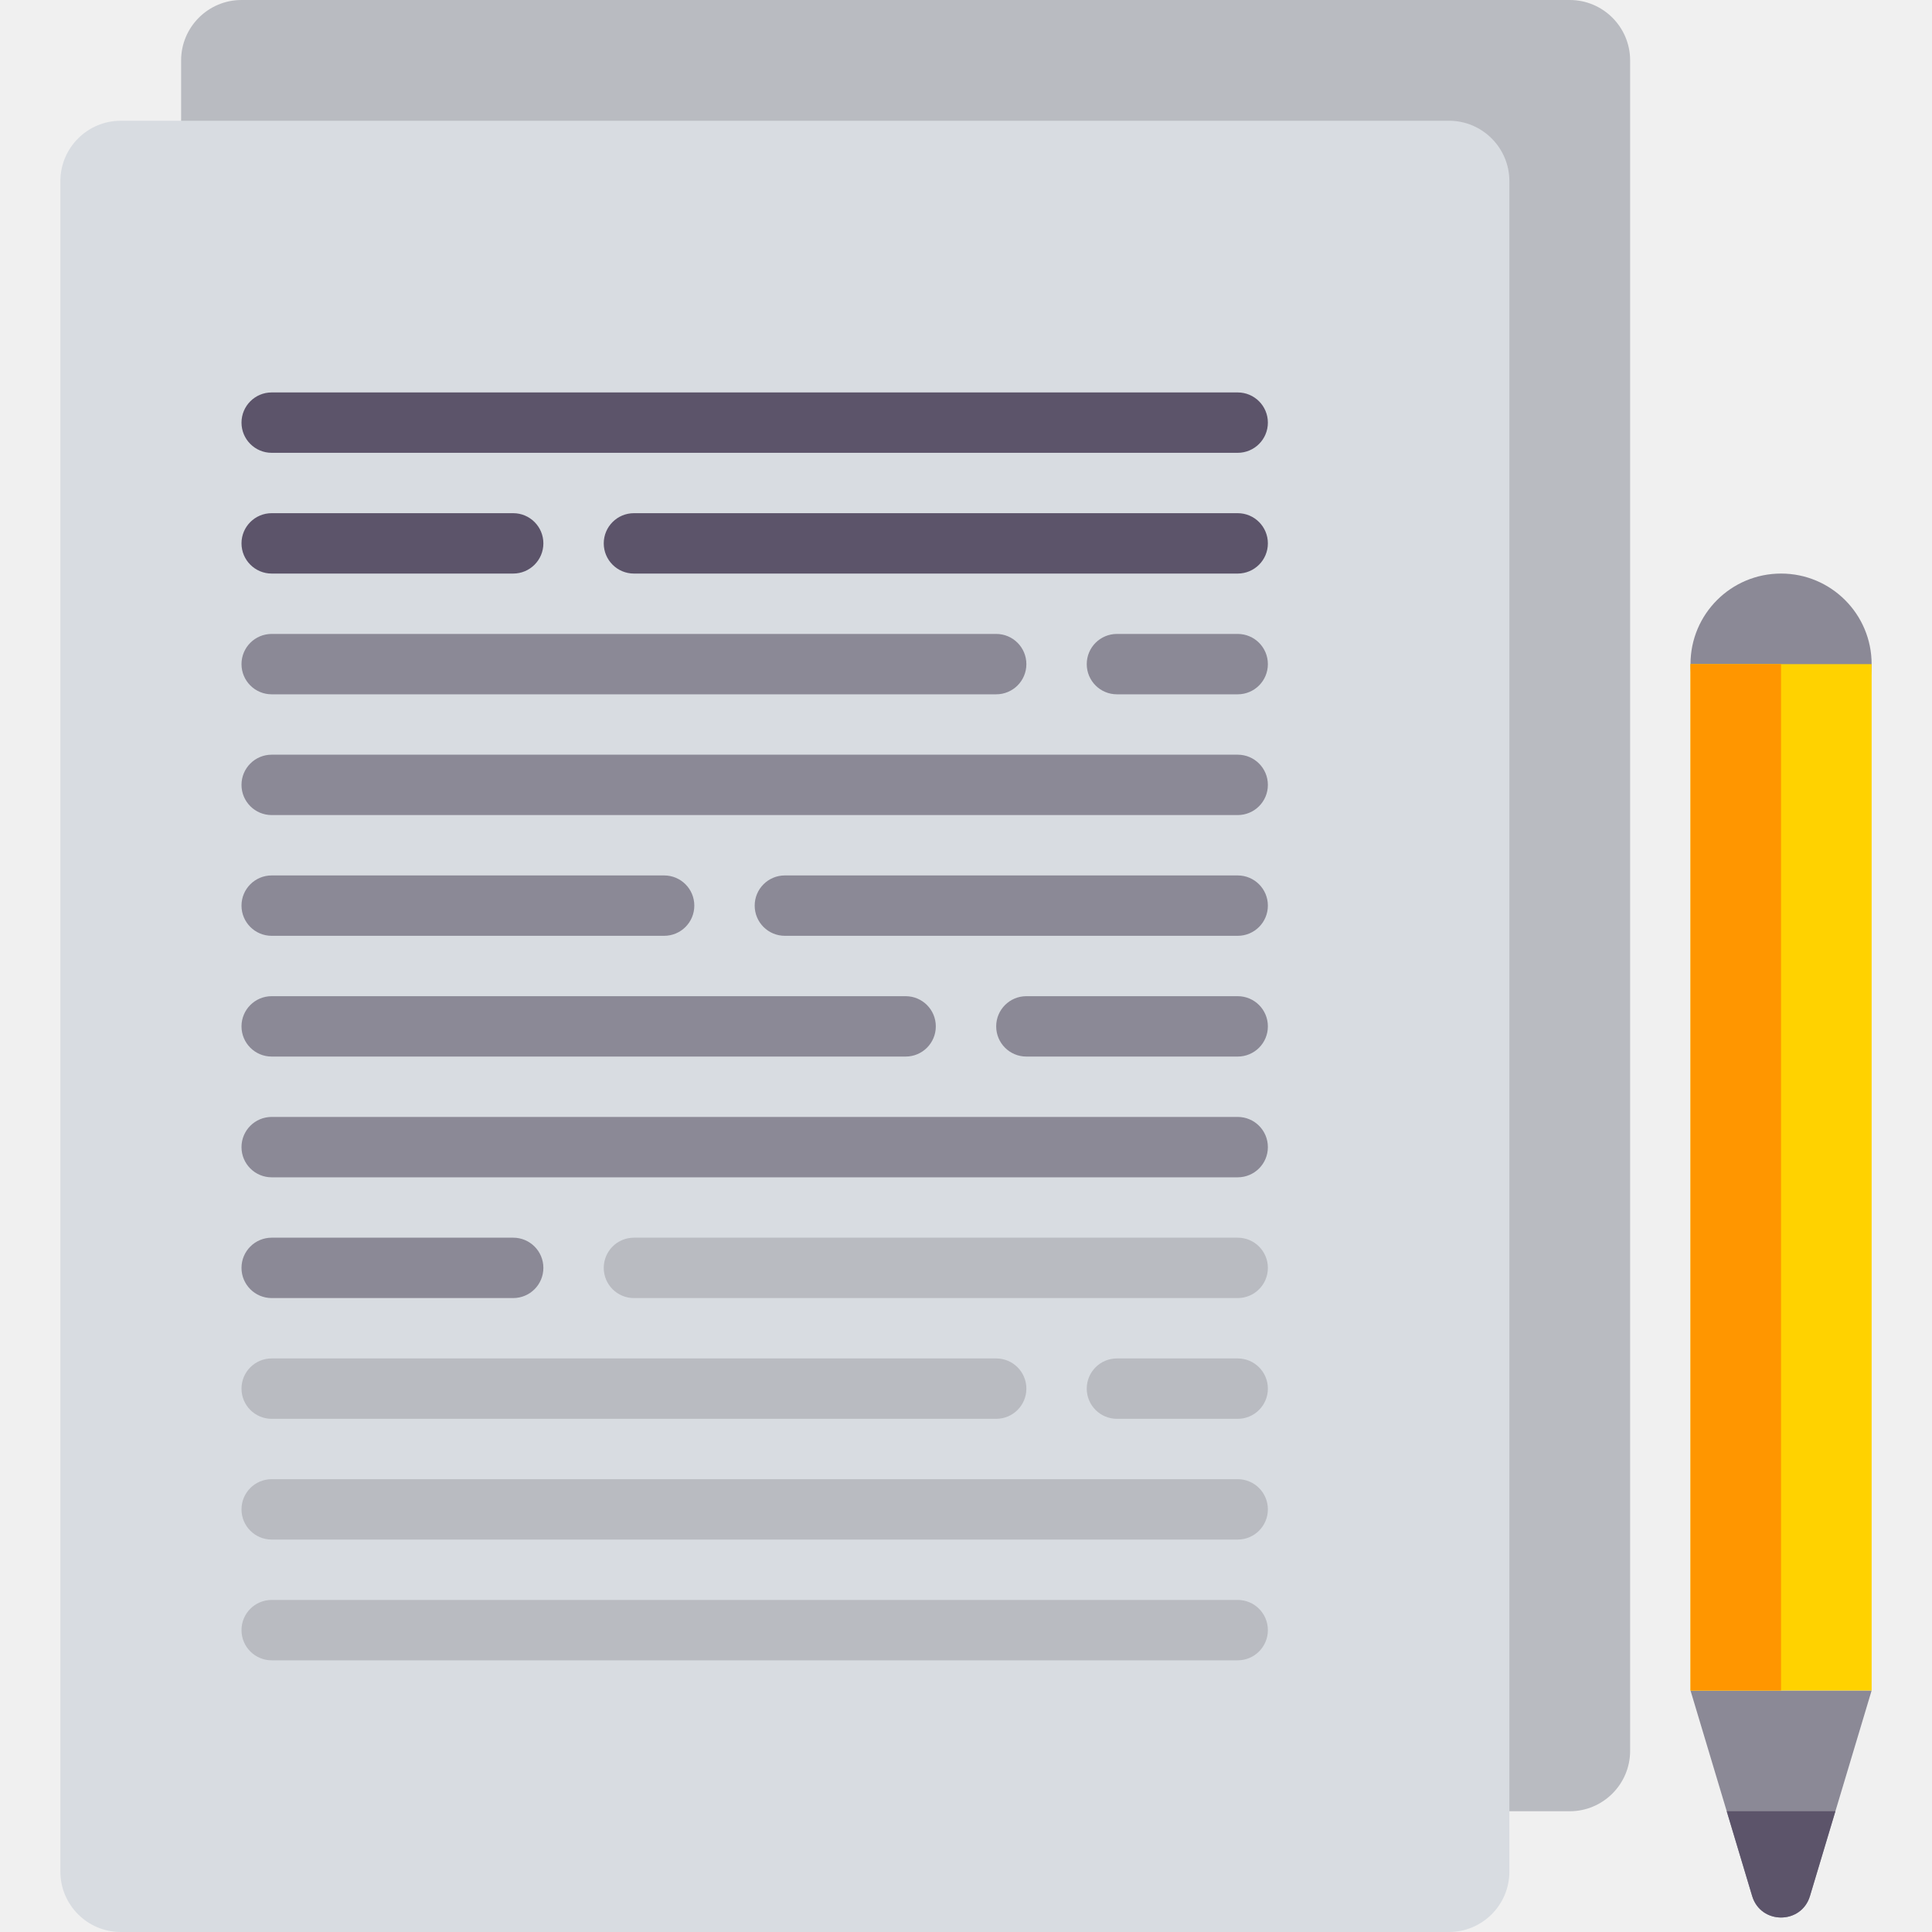
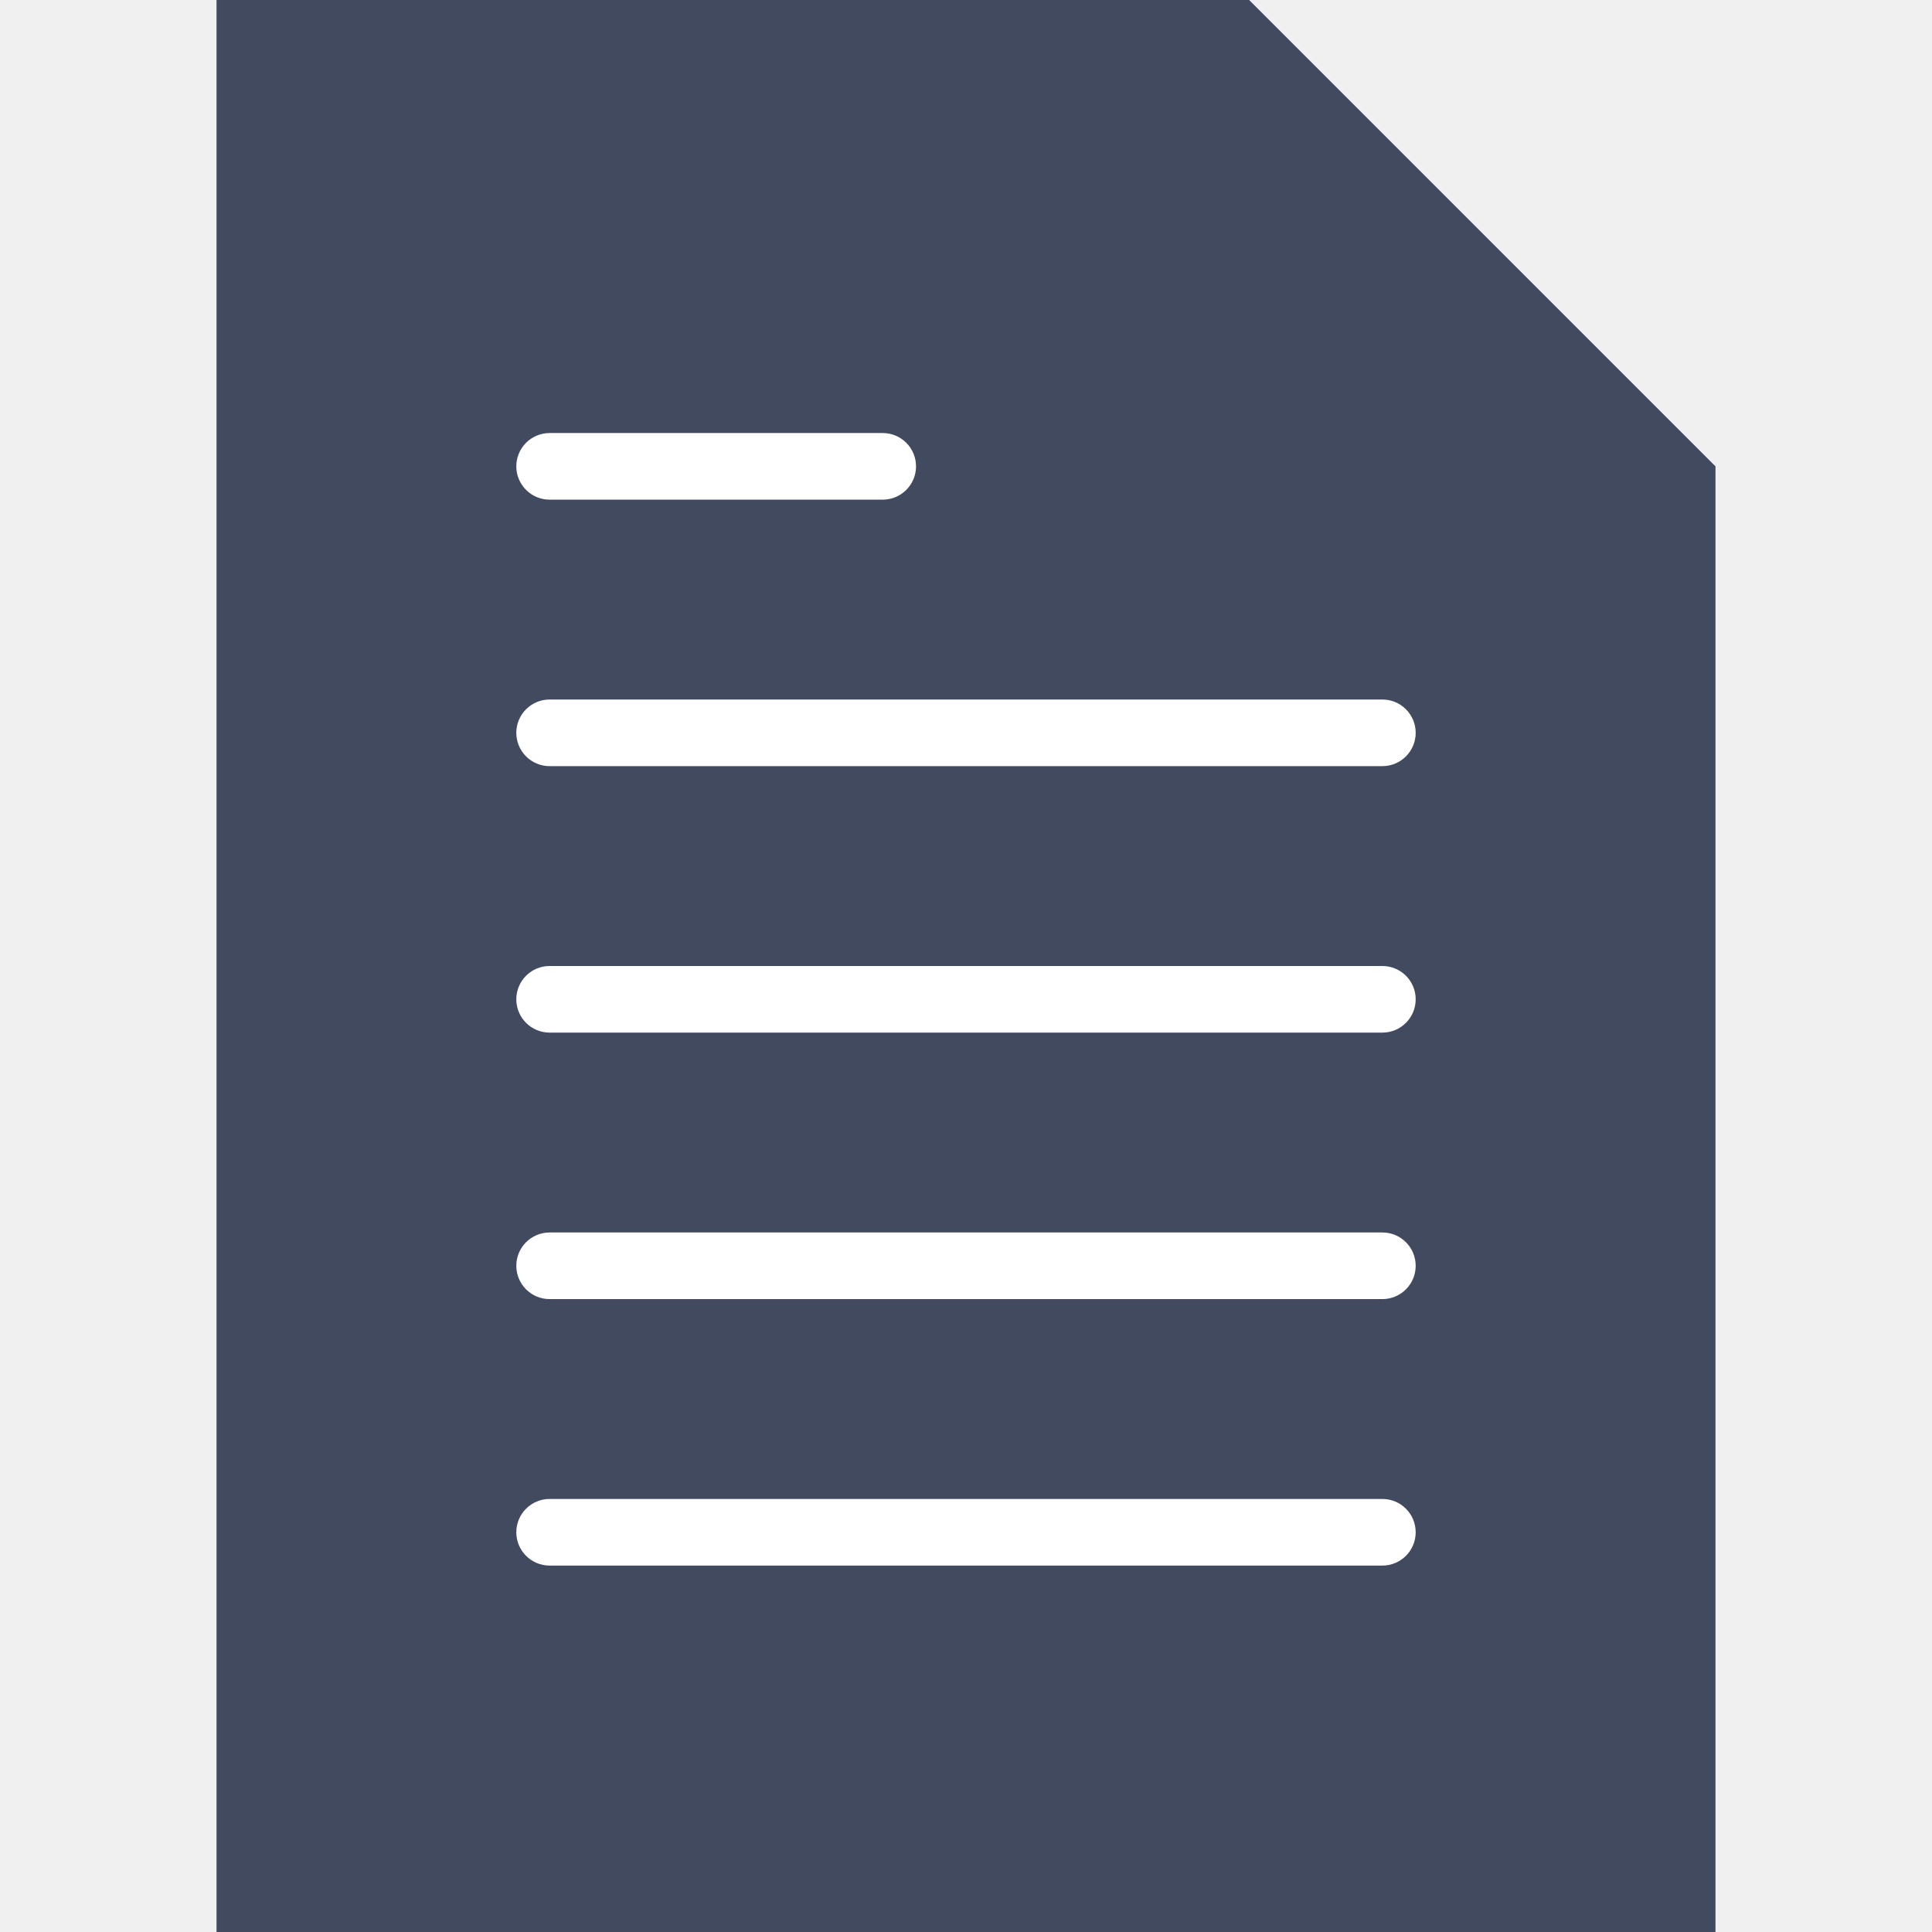
- <svg xmlns="http://www.w3.org/2000/svg" version="1.1" id="Capa_1" x="0px" y="0px" viewBox="0 0 512 512" style="enable-background:new 0 0 512 512;" xml:space="preserve">
+ <svg xmlns="http://www.w3.org/2000/svg" version="1.1" id="Capa_1" x="0px" y="0px" width="200px" height="200px" viewBox="0 0 200 200" enable-background="new 0 0 200 200" xml:space="preserve">
+   <polygon fill="#424A5F" points="177.586,48.276 129.311,0 22.414,0 22.414,200 177.586,200 " />
  <g>
-     <g>
-       <path style="fill:#B9BBC1;" d="M416,0H64c-8.82,0-16,7.176-16,16v448c0,8.82,7.18,16,16,16h352c8.82,0,16-7.18,16-16V16    C432,7.176,424.82,0,416,0z" />
-     </g>
-     <g>
-       <path style="fill:#D8DCE1;" d="M384,32H32c-8.82,0-16,7.176-16,16v448c0,8.82,7.18,16,16,16h352c8.82,0,16-7.18,16-16V48    C400,39.176,392.82,32,384,32z" />
-     </g>
-     <g>
-       <g>
-         <g>
-           <path style="fill:#5C546A;" d="M328,120H72c-4.422,0-8-3.582-8-8s3.578-8,8-8h256c4.422,0,8,3.582,8,8S332.422,120,328,120z" />
-         </g>
-       </g>
-       <g>
-         <g>
-           <path style="fill:#8B8996;" d="M328,216H72c-4.422,0-8-3.578-8-8s3.578-8,8-8h256c4.422,0,8,3.578,8,8S332.422,216,328,216z" />
-         </g>
-       </g>
-       <g>
-         <g>
-           <path style="fill:#B9BBC1;" d="M328,440H72c-4.422,0-8-3.578-8-8s3.578-8,8-8h256c4.422,0,8,3.578,8,8S332.422,440,328,440z" />
-         </g>
-       </g>
-       <g>
-         <g>
-           <path style="fill:#8B8996;" d="M328,312H72c-4.422,0-8-3.578-8-8s3.578-8,8-8h256c4.422,0,8,3.578,8,8S332.422,312,328,312z" />
-         </g>
-       </g>
-       <g>
-         <g>
-           <path style="fill:#5C546A;" d="M136,152H72c-4.422,0-8-3.582-8-8c0-4.418,3.578-8,8-8h64c4.422,0,8,3.582,8,8      C144,148.418,140.422,152,136,152z" />
-         </g>
-       </g>
-       <g>
-         <g>
-           <path style="fill:#5C546A;" d="M328,152H168c-4.422,0-8-3.582-8-8c0-4.418,3.578-8,8-8h160c4.422,0,8,3.582,8,8      C336,148.418,332.422,152,328,152z" />
-         </g>
-       </g>
-       <g>
-         <g>
-           <path style="fill:#8B8996;" d="M264,184H72c-4.422,0-8-3.578-8-8s3.578-8,8-8h192c4.422,0,8,3.578,8,8S268.422,184,264,184z" />
-         </g>
-       </g>
-       <g>
-         <g>
-           <path style="fill:#8B8996;" d="M328,184h-32c-4.422,0-8-3.578-8-8s3.578-8,8-8h32c4.422,0,8,3.578,8,8S332.422,184,328,184z" />
-         </g>
-       </g>
-       <g>
-         <g>
-           <path style="fill:#B9BBC1;" d="M328,408H72c-4.422,0-8-3.578-8-8c0-4.422,3.578-8,8-8h256c4.422,0,8,3.578,8,8      C336,404.422,332.422,408,328,408z" />
-         </g>
-       </g>
-       <g>
-         <g>
-           <path style="fill:#8B8996;" d="M136,344H72c-4.422,0-8-3.578-8-8s3.578-8,8-8h64c4.422,0,8,3.578,8,8S140.422,344,136,344z" />
-         </g>
-       </g>
-       <g>
-         <g>
-           <path style="fill:#B9BBC1;" d="M328,344H168c-4.422,0-8-3.578-8-8s3.578-8,8-8h160c4.422,0,8,3.578,8,8S332.422,344,328,344z" />
-         </g>
-       </g>
-       <g>
-         <g>
-           <path style="fill:#B9BBC1;" d="M264,376H72c-4.422,0-8-3.578-8-8s3.578-8,8-8h192c4.422,0,8,3.578,8,8S268.422,376,264,376z" />
-         </g>
-       </g>
-       <g>
-         <g>
-           <path style="fill:#B9BBC1;" d="M328,376h-32c-4.422,0-8-3.578-8-8s3.578-8,8-8h32c4.422,0,8,3.578,8,8S332.422,376,328,376z" />
-         </g>
-       </g>
-       <g>
-         <g>
-           <path style="fill:#8B8996;" d="M176,248H72c-4.422,0-8-3.578-8-8s3.578-8,8-8h104c4.422,0,8,3.578,8,8S180.422,248,176,248z" />
-         </g>
-       </g>
-       <g>
-         <g>
-           <path style="fill:#8B8996;" d="M328,248H208c-4.422,0-8-3.578-8-8s3.578-8,8-8h120c4.422,0,8,3.578,8,8S332.422,248,328,248z" />
-         </g>
-       </g>
-       <g>
-         <g>
-           <path style="fill:#8B8996;" d="M240,280H72c-4.422,0-8-3.578-8-8s3.578-8,8-8h168c4.422,0,8,3.578,8,8S244.422,280,240,280z" />
-         </g>
-       </g>
-       <g>
-         <g>
-           <path style="fill:#8B8996;" d="M328,280h-56c-4.422,0-8-3.578-8-8s3.578-8,8-8h56c4.422,0,8,3.578,8,8S332.422,280,328,280z" />
-         </g>
-       </g>
-     </g>
-     <g>
-       <g>
-         <path style="fill:#8B8996;" d="M448,448l16.337,54.458c2.28,7.602,13.045,7.602,15.325,0L496,448H448z" />
-       </g>
-       <g>
-         <circle style="fill:#8B8996;" cx="472" cy="176" r="24" />
-       </g>
-       <g>
-         <rect x="448" y="176" style="fill:#FFD200;" width="48" height="272" />
-       </g>
-       <g>
-         <rect x="448" y="176" style="fill:#FF9600;" width="24" height="272" />
-       </g>
-       <g>
-         <path style="fill:#5C546A;" d="M457.6,480l6.737,22.458c2.28,7.602,13.045,7.602,15.325,0L486.4,480H457.6z" />
-       </g>
-     </g>
+     <path fill="#FFFFFF" d="M56.896,79.311h86.207c1.903,0,3.448-1.542,3.448-3.448c0-1.907-1.545-3.449-3.448-3.449H56.896   c-1.903,0-3.448,1.542-3.448,3.449C53.448,77.769,54.993,79.311,56.896,79.311z" />
+     <path fill="#FFFFFF" d="M56.896,51.724h34.483c1.903,0,3.448-1.542,3.448-3.448s-1.545-3.448-3.448-3.448H56.896   c-1.903,0-3.448,1.542-3.448,3.448S54.993,51.724,56.896,51.724z" />
+     <path fill="#FFFFFF" d="M143.104,100H56.896c-1.903,0-3.448,1.541-3.448,3.448s1.545,3.448,3.448,3.448h86.207   c1.903,0,3.448-1.541,3.448-3.448S145.007,100,143.104,100z" />
+     <path fill="#FFFFFF" d="M143.104,127.586H56.896c-1.903,0-3.448,1.541-3.448,3.449c0,1.906,1.545,3.447,3.448,3.447h86.207   c1.903,0,3.448-1.541,3.448-3.447C146.552,129.127,145.007,127.586,143.104,127.586z" />
+     <path fill="#FFFFFF" d="M143.104,155.172H56.896c-1.903,0-3.448,1.542-3.448,3.449c0,1.906,1.545,3.447,3.448,3.447h86.207   c1.903,0,3.448-1.541,3.448-3.447C146.552,156.714,145.007,155.172,143.104,155.172z" />
  </g>
-   <g>
- </g>
-   <g>
- </g>
-   <g>
- </g>
-   <g>
- </g>
-   <g>
- </g>
-   <g>
- </g>
-   <g>
- </g>
-   <g>
- </g>
-   <g>
- </g>
-   <g>
- </g>
-   <g>
- </g>
-   <g>
- </g>
-   <g>
- </g>
-   <g>
- </g>
-   <g>
- </g>
</svg>
